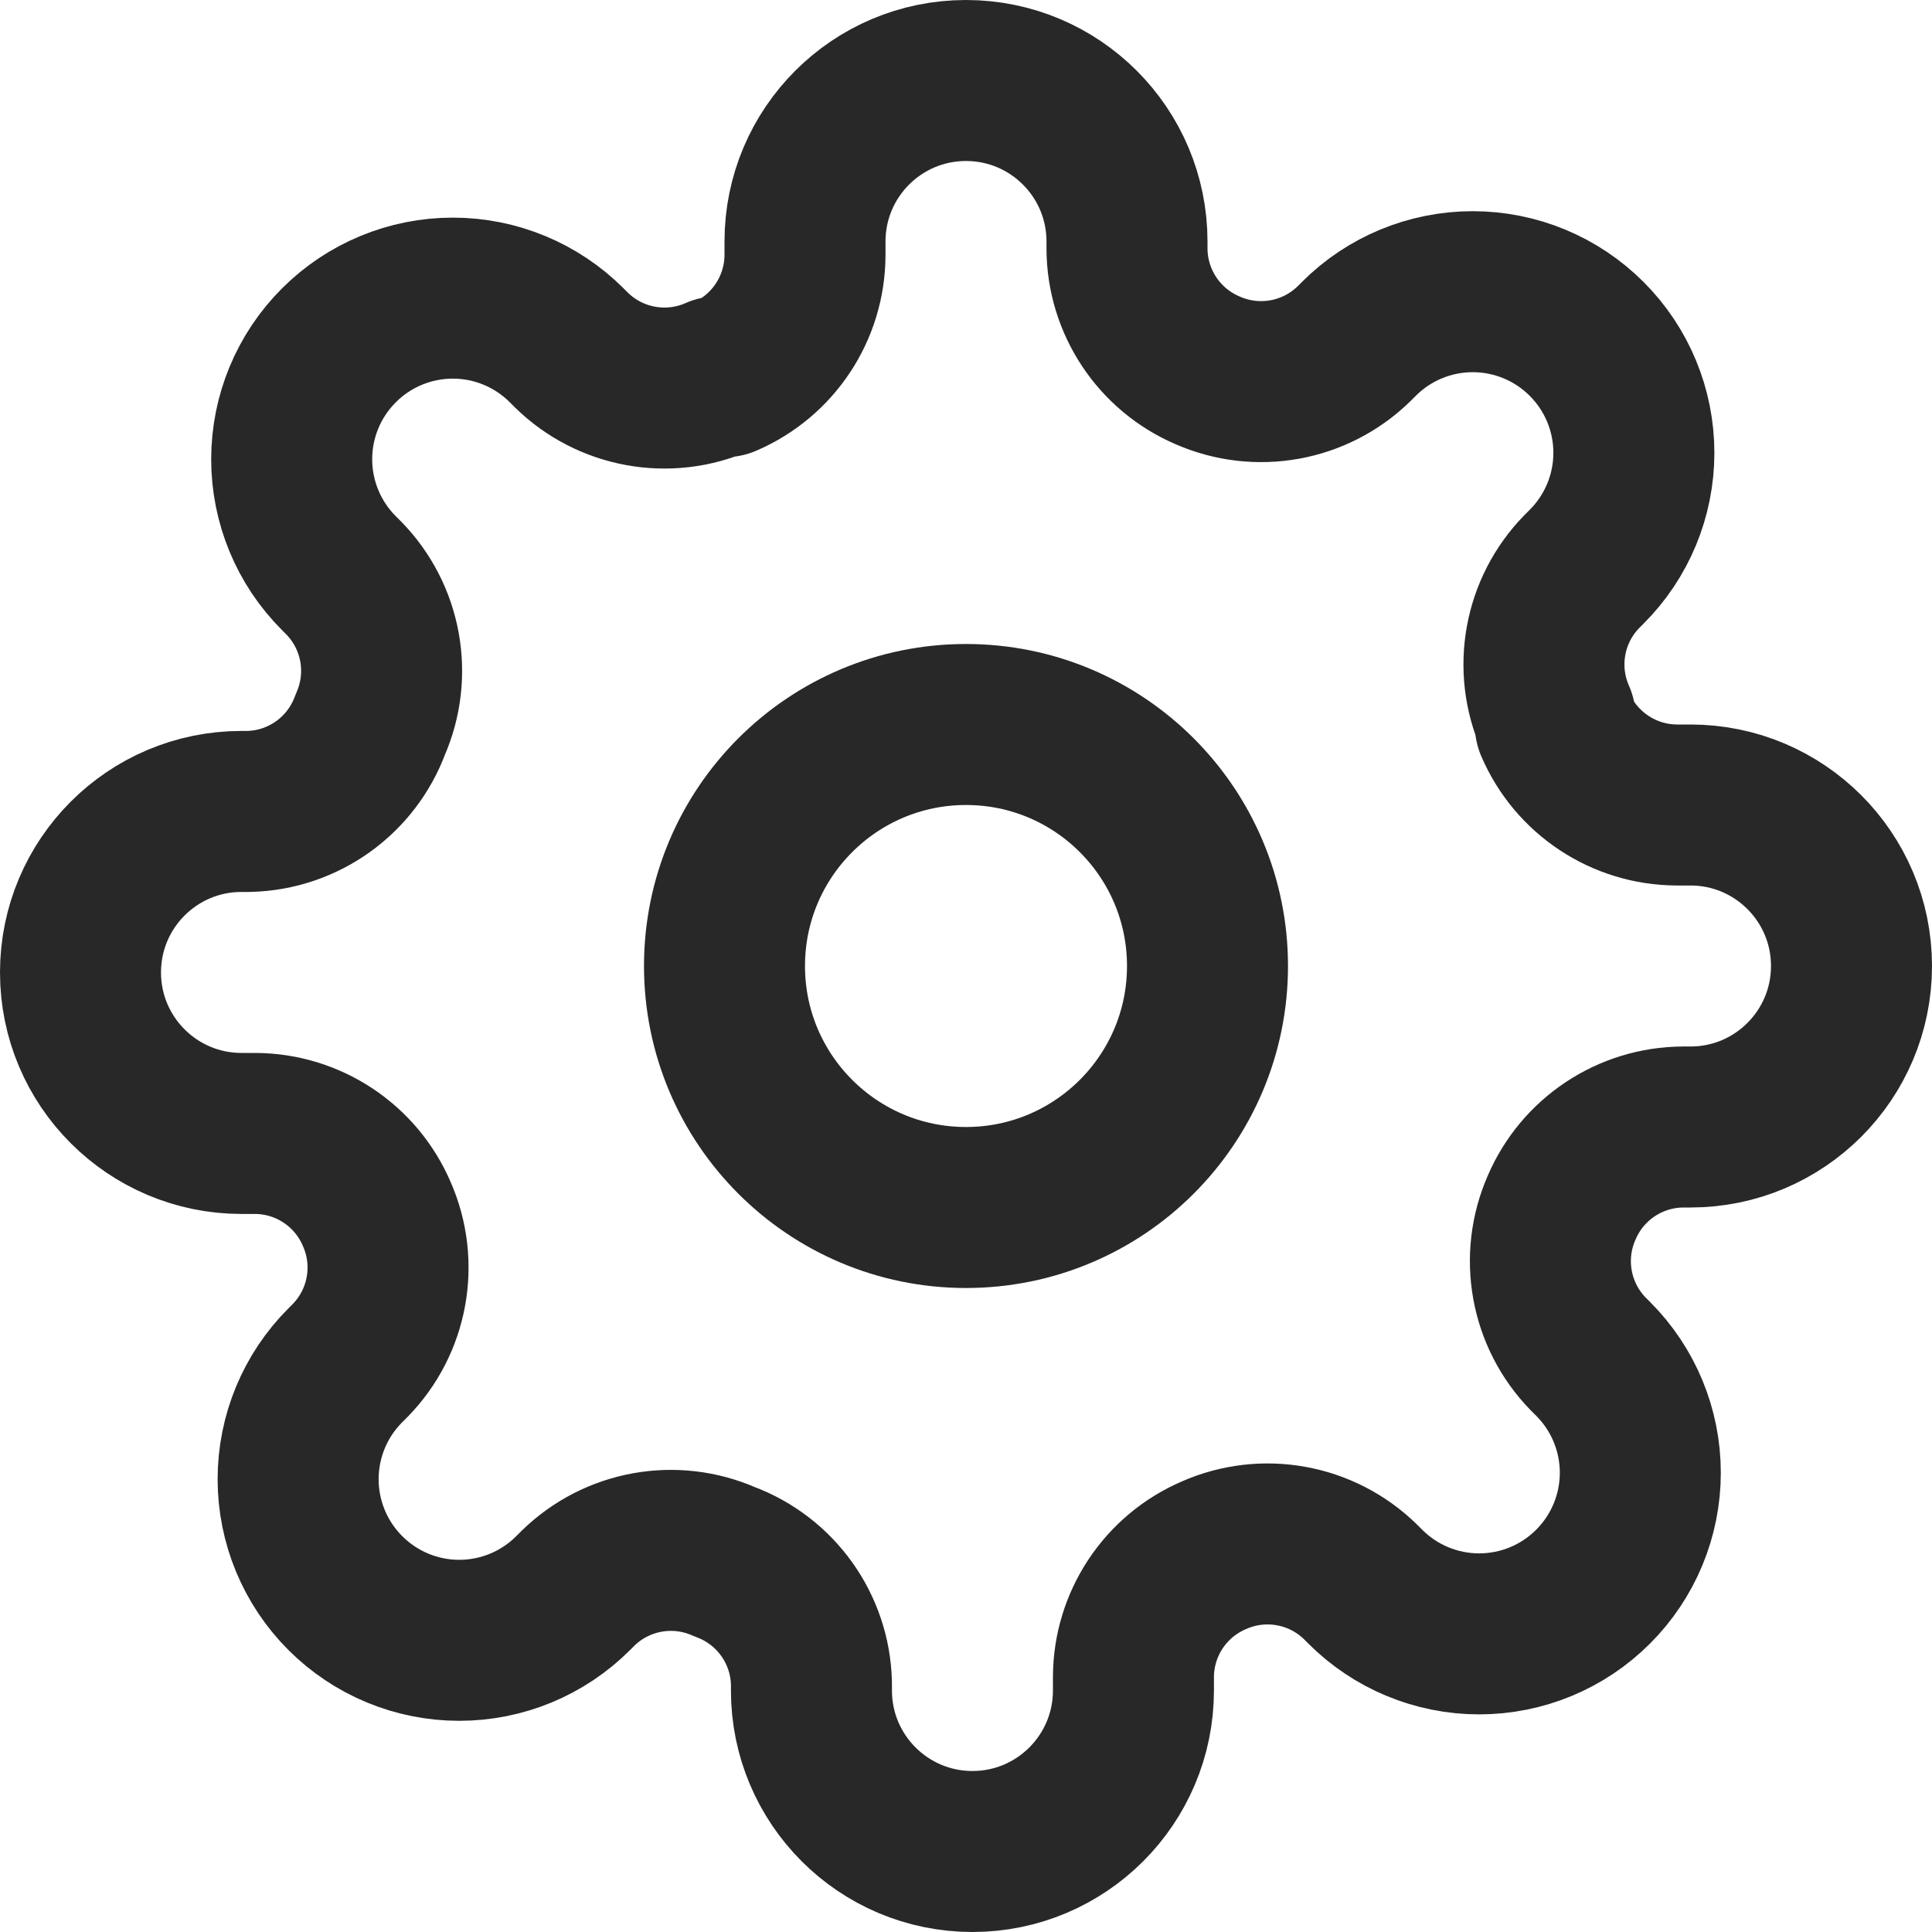
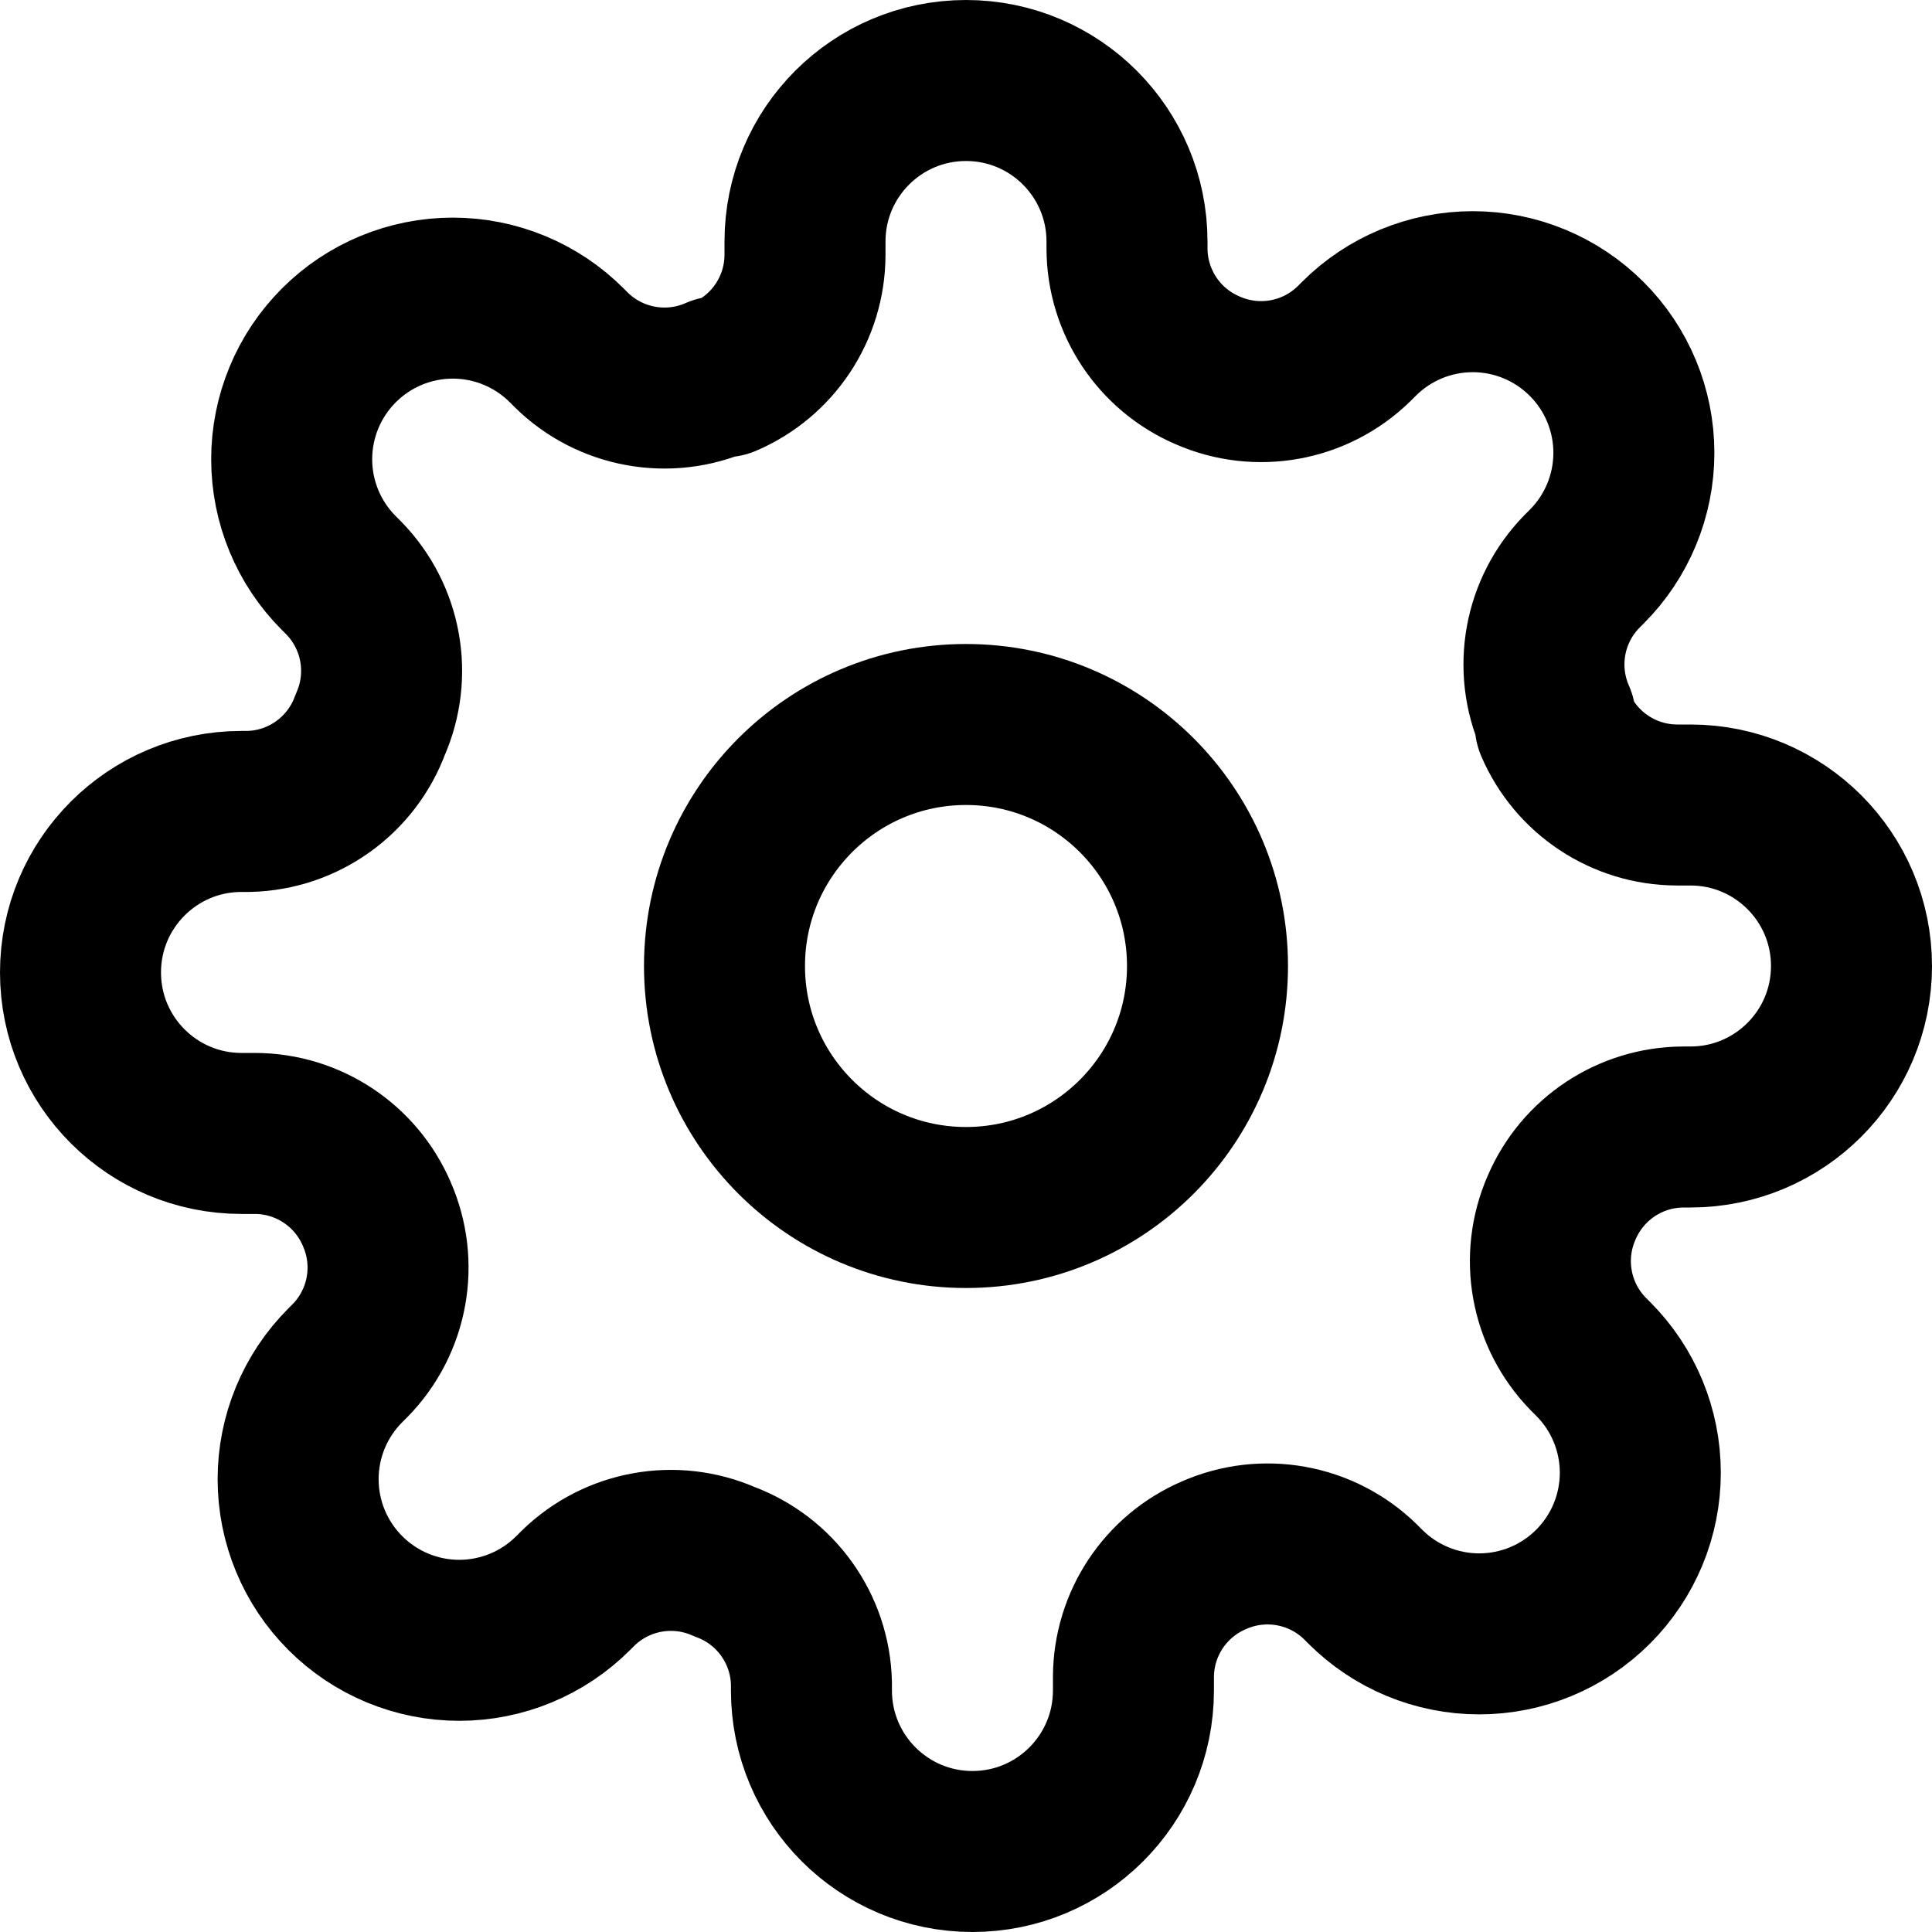
- <svg xmlns="http://www.w3.org/2000/svg" width="24" height="24" viewBox="0 0 24 24" fill="none" stroke="#282828" stroke-width="2" stroke-linecap="round" stroke-linejoin="round" class="feather feather-settings">
+ <svg xmlns="http://www.w3.org/2000/svg" width="24" height="24" viewBox="0 0 24 24" fill="none" stroke="currentColor" stroke-width="2" stroke-linecap="round" stroke-linejoin="round" class="feather feather-settings">
  <circle cx="12" cy="12" r="3" />
  <path d="M19.4 15a1.65 1.65 0 0 0 .33 1.82l.06.06a2 2 0 0 1 0 2.83 2 2 0 0 1-2.83 0l-.06-.06a1.65 1.65 0 0 0-1.82-.33 1.65 1.65 0 0 0-1 1.51V21a2 2 0 0 1-2 2 2 2 0 0 1-2-2v-.09A1.65 1.65 0 0 0 9 19.4a1.65 1.65 0 0 0-1.82.33l-.06.06a2 2 0 0 1-2.83 0 2 2 0 0 1 0-2.83l.06-.06a1.65 1.65 0 0 0 .33-1.82 1.65 1.65 0 0 0-1.51-1H3a2 2 0 0 1-2-2 2 2 0 0 1 2-2h.09A1.65 1.65 0 0 0 4.6 9a1.65 1.65 0 0 0-.33-1.82l-.06-.06a2 2 0 0 1 0-2.83 2 2 0 0 1 2.83 0l.06.06a1.65 1.65 0 0 0 1.82.33H9a1.65 1.65 0 0 0 1-1.51V3a2 2 0 0 1 2-2 2 2 0 0 1 2 2v.09a1.65 1.65 0 0 0 1 1.51 1.65 1.65 0 0 0 1.82-.33l.06-.06a2 2 0 0 1 2.83 0 2 2 0 0 1 0 2.83l-.06.06a1.65 1.65 0 0 0-.33 1.82V9a1.65 1.65 0 0 0 1.51 1H21a2 2 0 0 1 2 2 2 2 0 0 1-2 2h-.09a1.65 1.65 0 0 0-1.51 1z" />
</svg>
